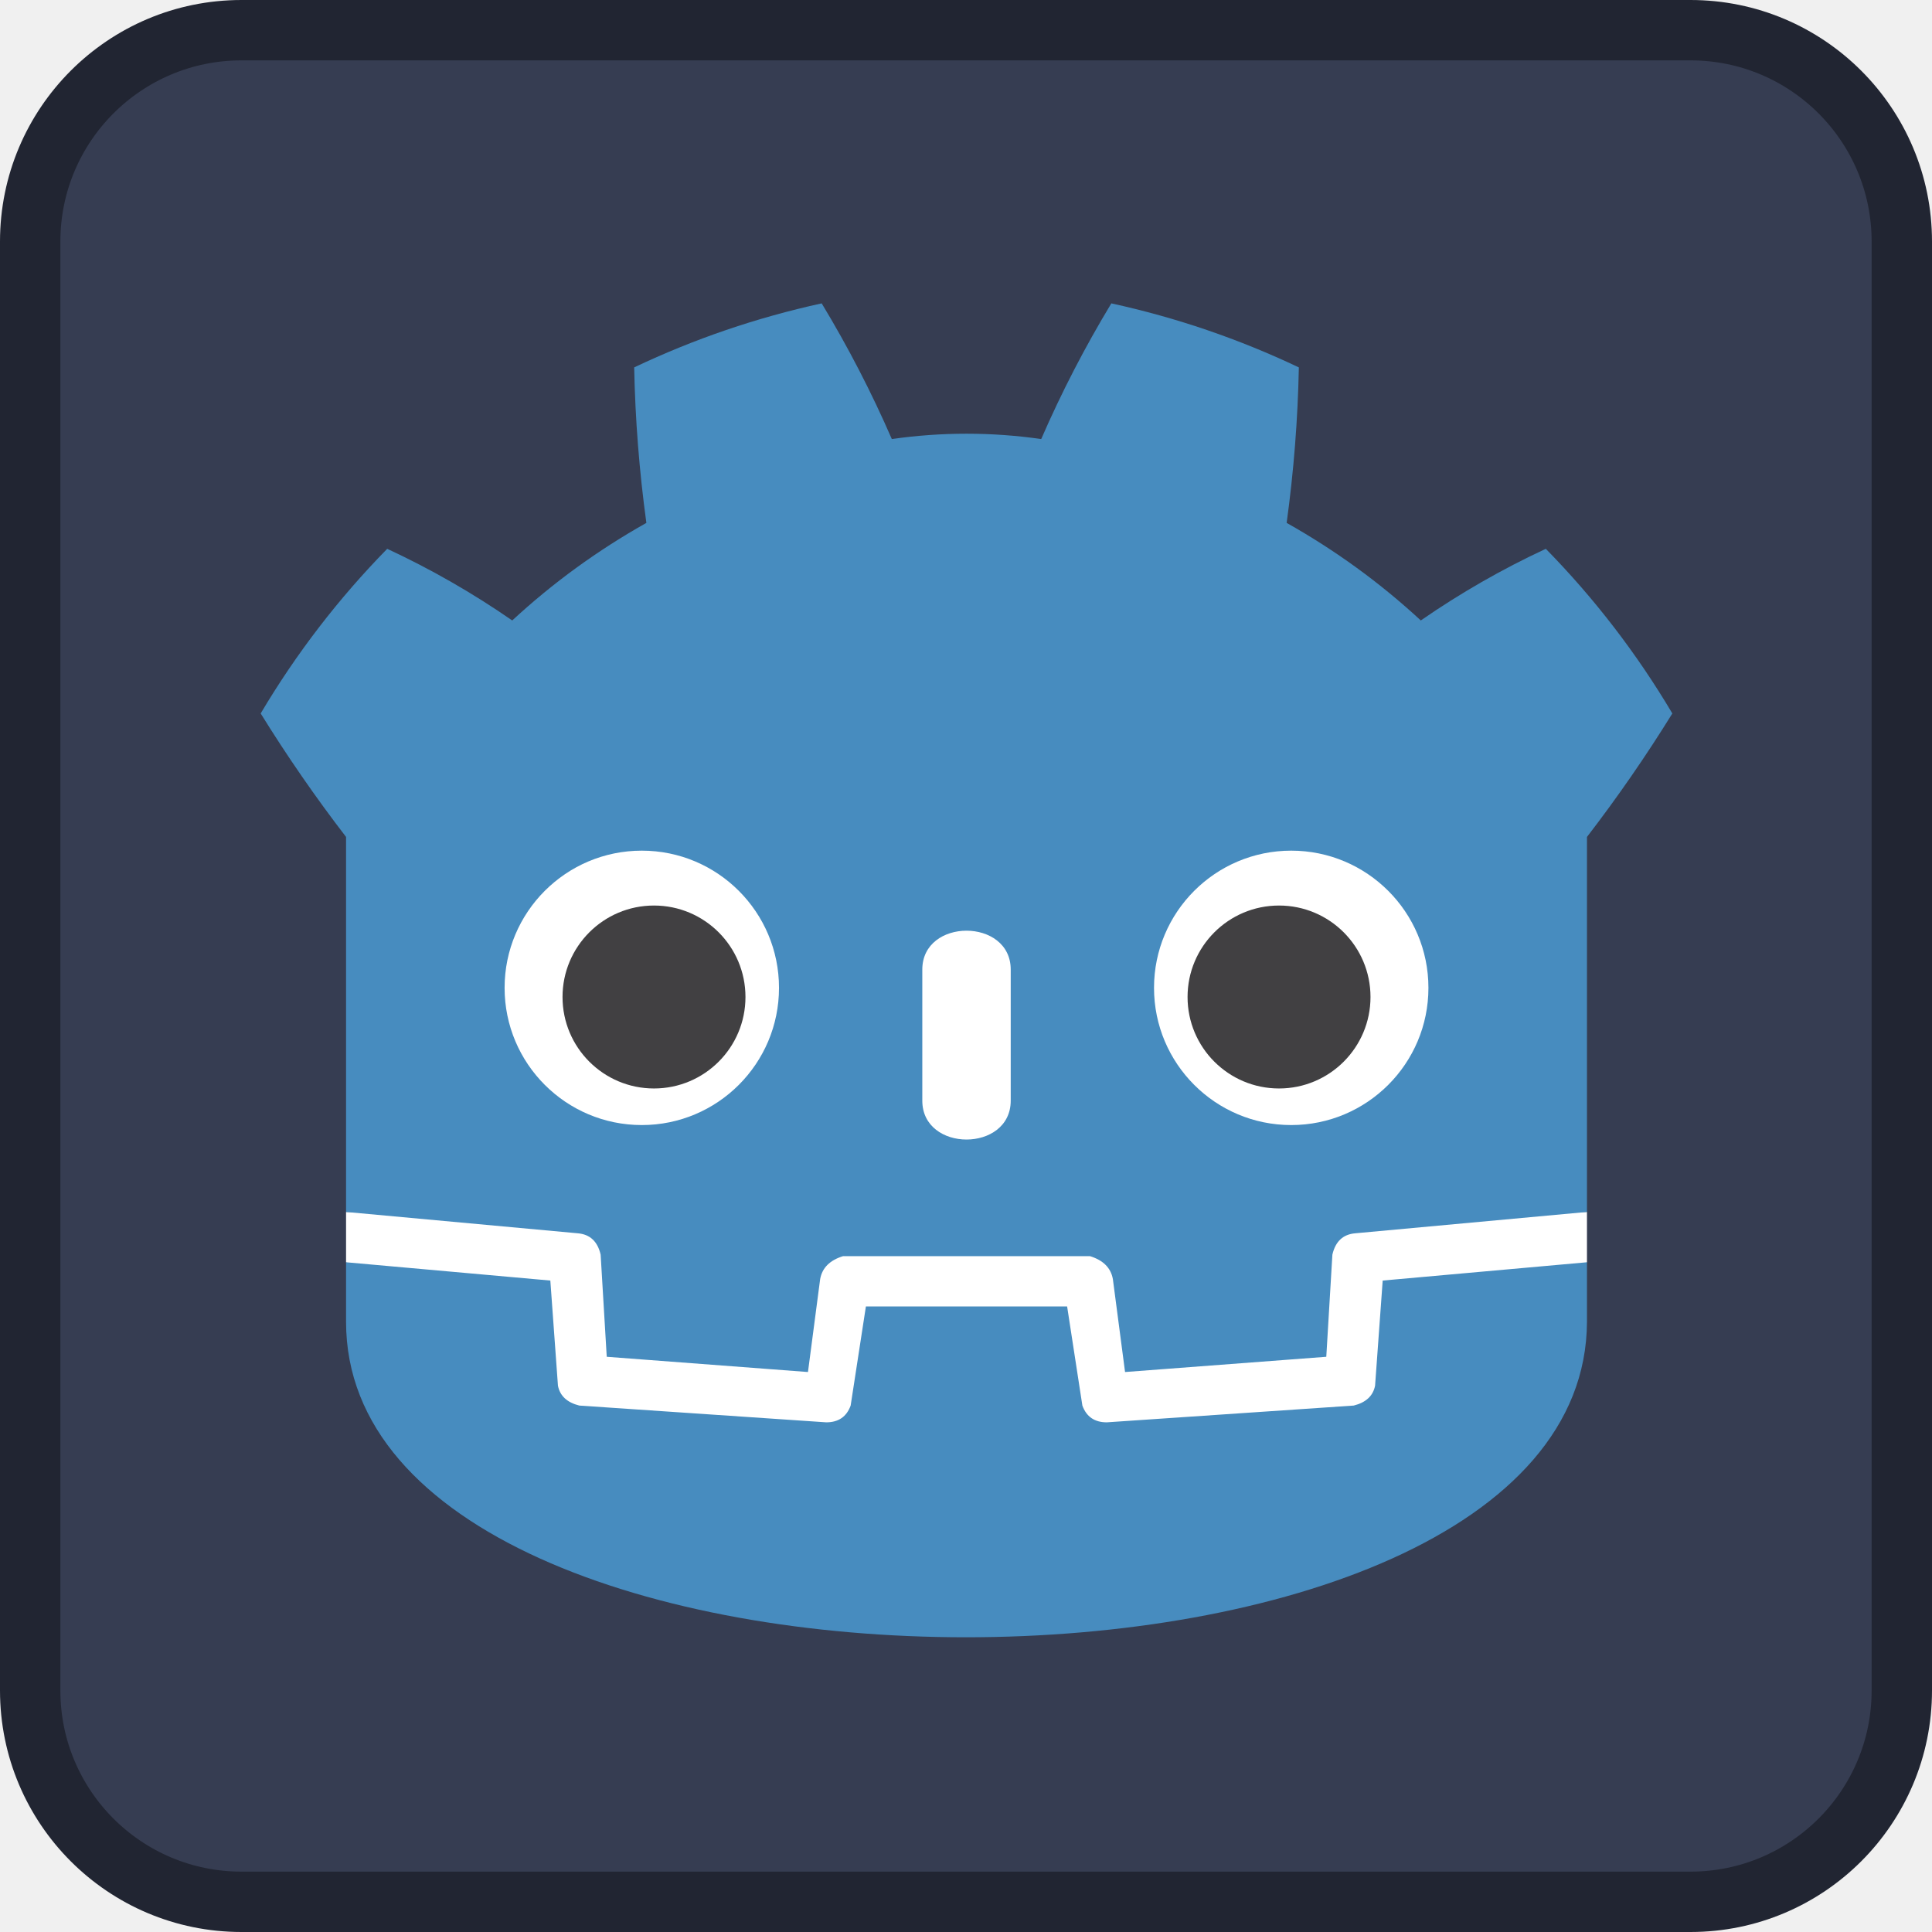
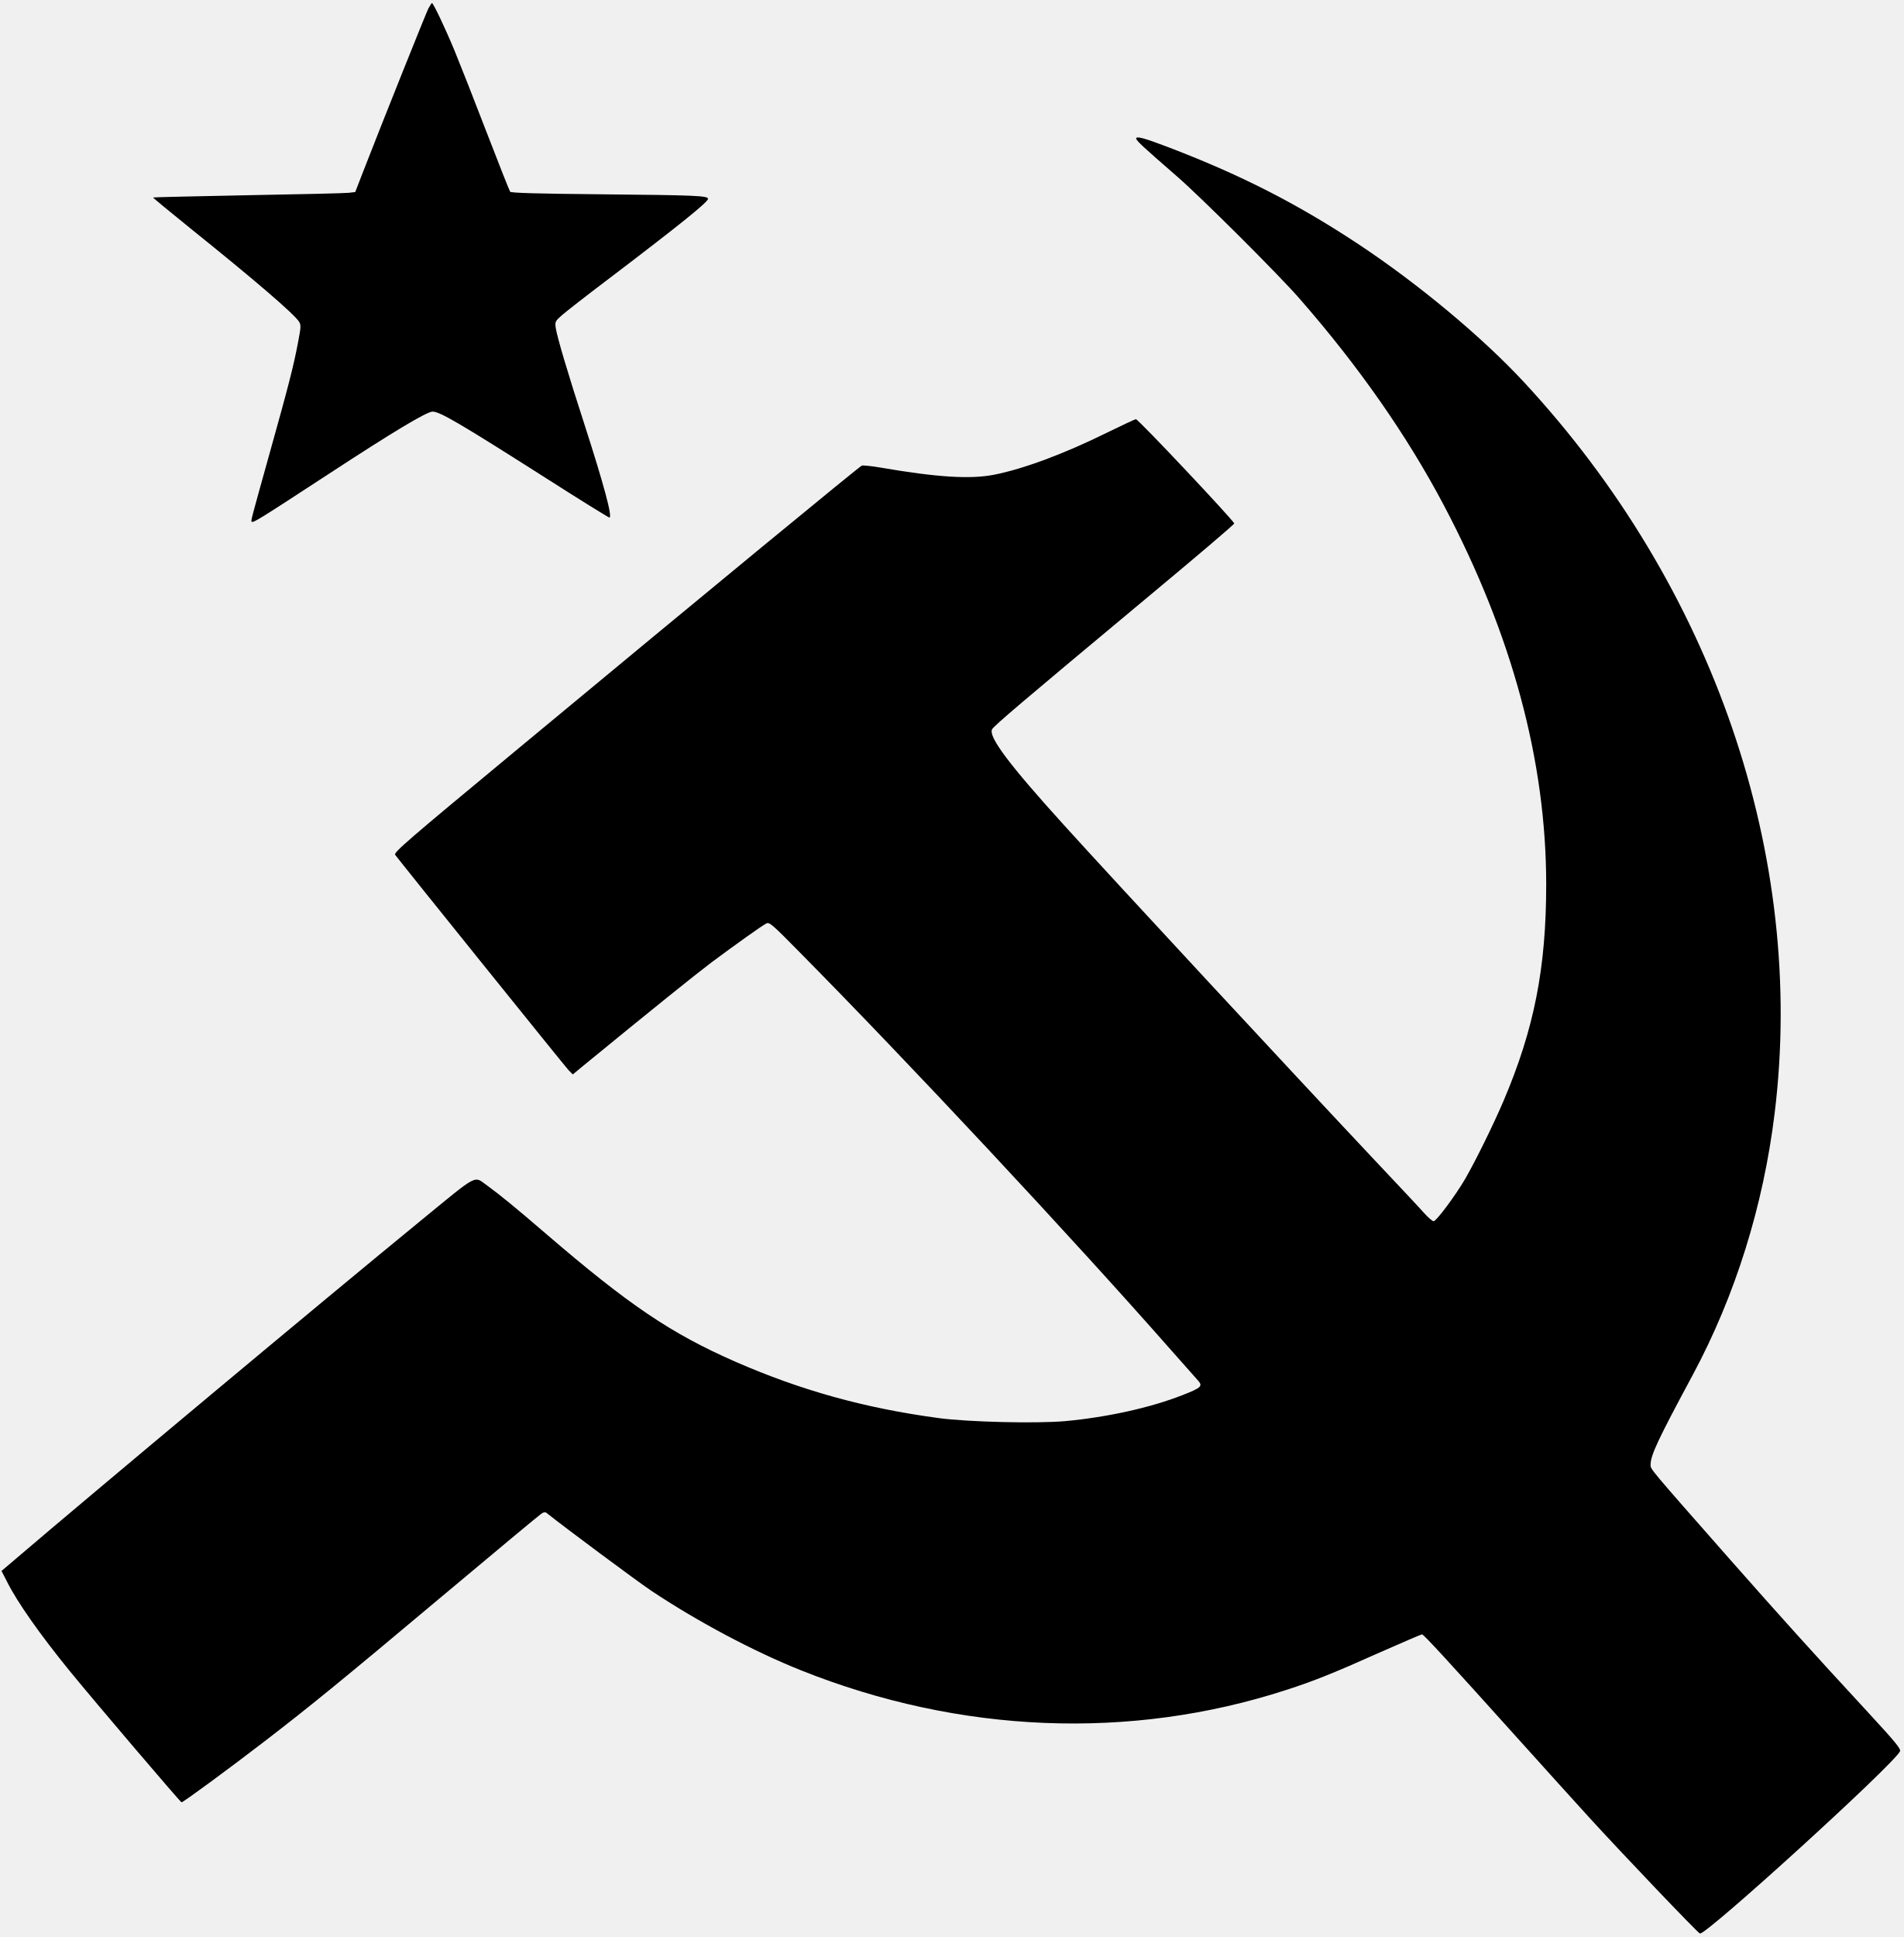
- <svg xmlns="http://www.w3.org/2000/svg" width="128" height="128">
-   <rect width="124" height="124" x="2" y="2" fill="#363d52" stroke="#212532" stroke-width="4" rx="14" />
-   <g fill="#fff" transform="translate(12.322 12.322)scale(.101)">
-     <path d="M105 673v33q407 354 814 0v-33z" />
-     <path fill="#478cbf" d="m105 673 152 14q12 1 15 14l4 67 132 10 8-61q2-11 15-15h162q13 4 15 15l8 61 132-10 4-67q3-13 15-14l152-14V427q30-39 56-81-35-59-83-108-43 20-82 47-40-37-88-64 7-51 8-102-59-28-123-42-26 43-46 89-49-7-98 0-20-46-46-89-64 14-123 42 1 51 8 102-48 27-88 64-39-27-82-47-48 49-83 108 26 42 56 81zm0 33v39c0 276 813 276 814 0v-39l-134 12-5 69q-2 10-14 13l-162 11q-12 0-16-11l-10-65H446l-10 65q-4 11-16 11l-162-11q-12-3-14-13l-5-69z" />
-     <path d="M483 600c0 34 58 34 58 0v-86c0-34-58-34-58 0z" />
-     <circle cx="725" cy="526" r="90" />
-     <circle cx="299" cy="526" r="90" />
-   </g>
-   <g fill="#414042" transform="translate(12.322 12.322)scale(.101)">
-     <circle cx="307" cy="532" r="60" />
-     <circle cx="717" cy="532" r="60" />
+ <svg xmlns="http://www.w3.org/2000/svg" version="1.0" width="1258pt" height="1280pt" viewBox="0 0 1258 1280" preserveAspectRatio="xMidYMid meet">
+   <g transform="translate(0,1280) scale(0.1,-0.1)" fill="#000000" stroke="none">
+     <path d="M2831 12743 c-17 -35 -293 -723 -426 -1065 l-57 -147 -42 -5 c-22 -3 -322 -10 -666 -16 -344 -7 -626 -13 -628 -15 -2 -2 113 -96 255 -211 418 -336 674 -556 709 -609 14 -22 14 -34 -6 -137 -29 -156 -65 -294 -185 -723 -127 -455 -127 -456 -122 -462 10 -10 41 9 511 316 425 278 647 411 685 411 49 0 183 -79 752 -441 224 -143 411 -259 417 -259 22 0 -36 216 -168 625 -106 326 -179 572 -187 630 -5 39 -3 43 41 82 26 23 167 133 314 244 462 351 652 504 652 525 0 21 -86 24 -702 30 -433 4 -600 9 -606 17 -5 7 -75 184 -156 394 -81 211 -176 452 -211 537 -64 154 -141 316 -150 316 -2 0 -13 -17 -24 -37z" />
+     <path d="M7510 11885 c0 -14 40 -51 270 -251 159 -138 674 -651 811 -809 390 -446 709 -903 953 -1365 450 -853 676 -1689 676 -2505 0 -552 -80 -956 -282 -1430 -68 -159 -183 -393 -254 -516 -63 -108 -190 -279 -208 -279 -8 0 -36 24 -63 54 -26 30 -183 197 -348 372 -525 558 -1684 1807 -2030 2189 -362 399 -502 585 -478 635 9 21 200 183 1011 859 326 271 592 497 590 502 -10 26 -634 689 -650 689 -5 0 -91 -40 -191 -89 -283 -140 -553 -240 -746 -278 -158 -31 -378 -17 -750 47 -63 11 -119 16 -125 13 -33 -20 -974 -794 -2284 -1881 -725 -601 -811 -675 -800 -691 34 -46 1124 -1400 1147 -1424 l27 -27 64 53 c470 385 740 602 855 689 163 121 331 241 361 256 19 10 40 -8 215 -186 724 -732 1798 -1882 2458 -2632 85 -96 166 -187 179 -202 34 -38 23 -48 -104 -98 -213 -83 -494 -145 -773 -171 -192 -17 -641 -6 -836 20 -491 66 -910 183 -1343 372 -427 187 -705 375 -1252 845 -203 175 -309 261 -385 316 -98 69 -50 94 -457 -239 -609 -498 -2164 -1797 -2665 -2225 l-93 -79 37 -72 c66 -133 219 -350 412 -587 167 -205 734 -870 741 -870 11 0 312 221 550 404 304 234 498 392 1175 960 346 290 640 535 653 543 15 11 26 12 35 5 127 -101 595 -449 692 -514 306 -204 677 -401 990 -526 1050 -419 2175 -464 3205 -130 183 59 313 111 617 247 150 66 277 121 282 121 11 0 169 -172 626 -680 176 -195 391 -434 479 -530 220 -241 715 -760 732 -767 38 -14 1271 1108 1322 1203 9 16 -25 57 -225 274 -345 373 -562 614 -894 990 -544 618 -529 600 -529 631 0 62 47 163 279 594 281 524 466 1115 541 1729 208 1698 -405 3482 -1659 4833 -276 297 -695 646 -1090 908 -408 270 -785 462 -1266 645 -152 58 -205 72 -205 55z" />
  </g>
</svg>
